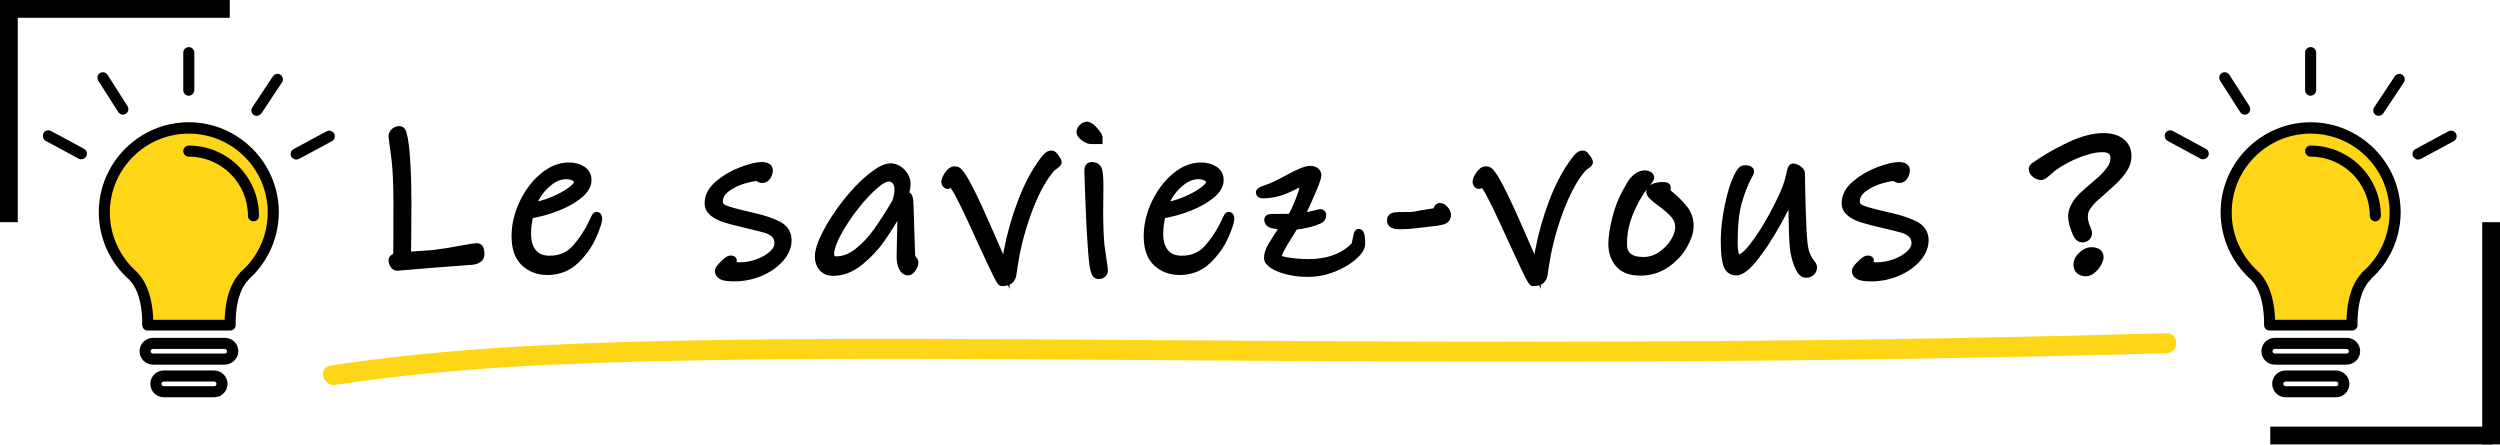
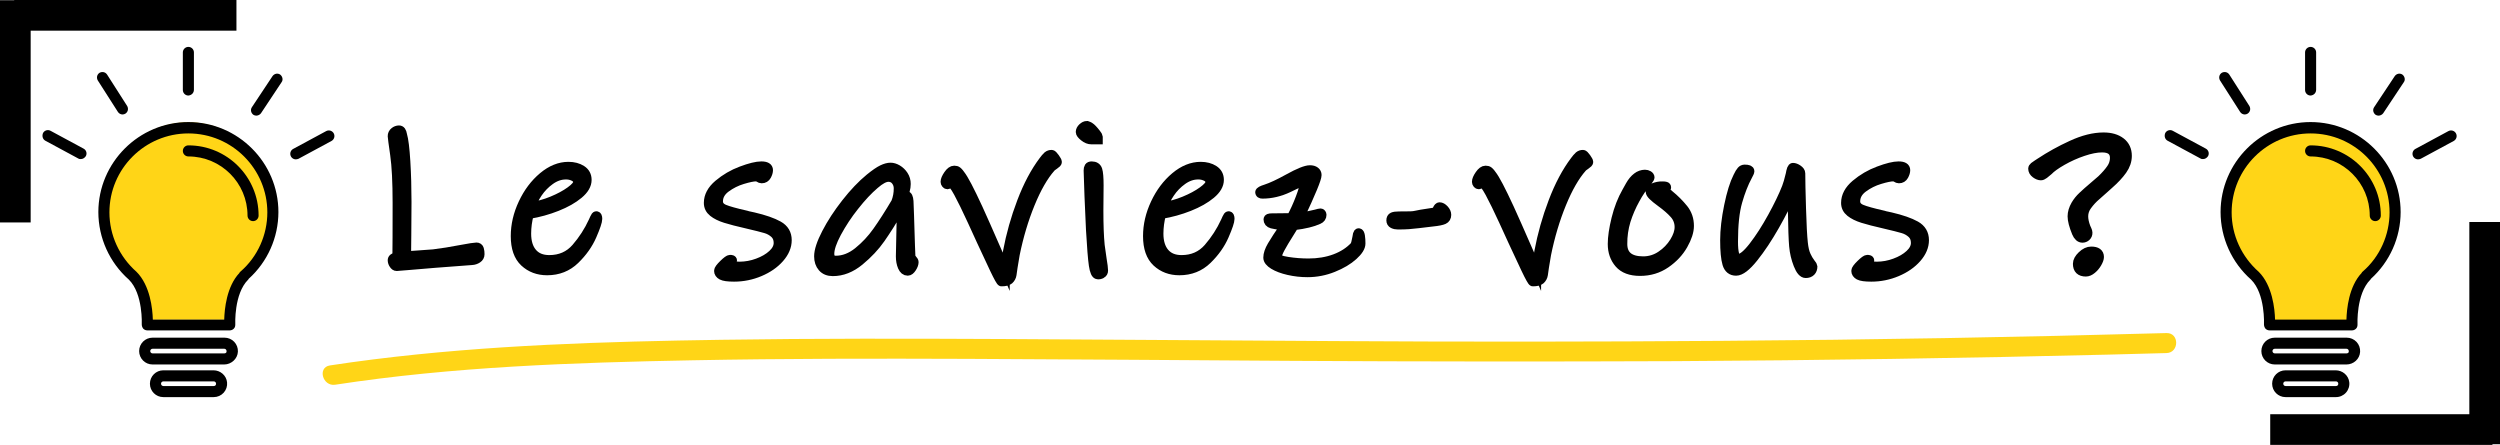
- <svg xmlns="http://www.w3.org/2000/svg" viewBox="0 0 5626 1000">
+ <svg xmlns="http://www.w3.org/2000/svg" viewBox="0 0 5625 1001">
  <defs>
-     <style>.cls-1,.cls-4{stroke:#000;}.cls-1,.cls-3,.cls-4{stroke-miterlimit:10;}.cls-1{stroke-width:18px;}.cls-2{fill:#ffd517;}.cls-3,.cls-4{fill:none;}.cls-3{stroke:#ffd517;stroke-width:15px;}.cls-4{stroke-width:40px;}</style>
+     <style>.cls-1,.cls-4{stroke:#000;}.cls-1,.cls-3,.cls-4{stroke-miterlimit:10;}.cls-1{stroke-width:20px;}.cls-2{fill:#ffd517;}.cls-3,.cls-4{fill:none;}.cls-3{stroke:#ffd517;stroke-width:15px;}.cls-4{stroke-width:69px;}</style>
  </defs>
  <g id="Texte">
-     <path class="cls-1" d="M1075.68,582.531a25.288,25.288,0,0,1-13.173,4.311l-82.388,6.228-57.001,4.79-29.698,2.395q-3.839,0-6.945-4.79a16.783,16.783,0,0,1-3.113-9.101,5.993,5.993,0,0,1,2.155-5.03,13.554,13.554,0,0,1,4.79-2.395,22.769,22.769,0,0,0,3.593-1.197q.472-25.866.479-120.708,0-69.93-5.508-108.494-5.512-38.552-5.509-41.434a12.529,12.529,0,0,1,5.029-10.537,16.851,16.851,0,0,1,10.299-3.832,6.18,6.18,0,0,1,5.269,2.634q1.909,2.638,2.874,8.383,4.783,16.291,7.425,59.875,2.626,43.592,2.635,91.01,0,40.236-.479,74.725-.482,34.487-.479,46.463,6.22-.472,23.95-1.677,17.714-1.189,36.403-2.635,27.775-3.346,62.749-10.059,28.257-5.266,34.009-5.27,5.266,0,6.706,4.79a40.357,40.357,0,0,1,1.438,11.496A11.744,11.744,0,0,1,1075.68,582.531Z" transform="translate(0 0)" />
-     <path class="cls-1" d="M1346.075,492.958q0,8.622-12.693,37.841-12.697,29.224-38.32,54.127-25.629,24.913-62.988,24.908-30.659,0-51.253-19.16-20.6-19.153-20.597-58.917,0-37.362,17.244-74.005,17.244-36.645,45.025-59.875,27.775-23.228,57.48-23.232,17.716,0,29.938,7.904,12.214,7.903,12.214,22.752,0,16.772-18.92,32.572-18.929,15.807-49.098,27.782a300.038,300.038,0,0,1-62.27,17.244,170.419,170.419,0,0,0-5.748,43.109q0,27.787,13.172,43.11,13.169,15.335,37.602,15.328,36.879,0,59.875-26.346a249.205,249.205,0,0,0,38.32-59.396q.954-1.909,3.353-7.425,2.392-5.5,4.312-5.508Q1346.068,485.773,1346.075,492.958Zm-53.408-94.363a37.931,37.931,0,0,0-18.441-4.311q-18.209,0-34.967,11.975a111.372,111.372,0,0,0-28.021,28.74q-11.26,16.772-14.609,29.698,22.025-2.392,46.463-12.454,24.428-10.059,40.954-22.034,16.525-11.968,16.525-19.639Q1300.57,402.914,1292.667,398.595Z" transform="translate(0 0)" />
-     <path class="cls-1" d="M1755.369,581.333q-17.008,19.4-44.786,31.136a147.532,147.532,0,0,1-57.959,11.735q-20.602,0-27.782-3.832-7.185-3.839-7.185-10.538,0-4.311,11.017-15.089,11.013-10.777,14.849-10.777,5.748,0,5.748,2.396,0,1.919-2.395,3.832c-1.602,1.279-2.396,2.395-2.396,3.353q0,1.92,5.988,3.832a48.279,48.279,0,0,0,14.609,1.916,117.395,117.395,0,0,0,40.476-7.425q20.353-7.421,33.29-19.399,12.933-11.968,12.934-25.387,0-12.933-8.144-20.597a49.63,49.63,0,0,0-20.357-11.257q-12.214-3.592-40.954-10.299-31.614-7.185-49.098-12.693-17.492-5.5-28.021-13.891-10.542-8.376-10.538-21.315,0-22.992,22.513-42.152a173.637,173.637,0,0,1,51.732-30.177q29.21-11.014,45.025-11.018,16.279,0,16.286,9.58,0,5.748-3.832,12.694-3.839,6.949-11.496,6.945a11.679,11.679,0,0,1-6.227-2.156,12.344,12.344,0,0,0-6.706-2.155q-9.587,0-30.177,6.228a120.733,120.733,0,0,0-37.362,18.681q-16.772,12.461-16.765,30.177,0,11.496,13.172,17.005,13.169,5.512,49.098,13.651a56.679,56.679,0,0,0,8.622,2.155,70.941,70.941,0,0,1,7.664,1.677q36.879,8.622,56.522,19.639,19.635,11.024,19.639,33.052Q1772.374,561.942,1755.369,581.333Z" transform="translate(0 0)" />
-     <path class="cls-1" d="M2054.501,584.207c2.229,2.396,3.353,4.394,3.353,5.988q0,5.748-4.79,13.172-4.793,7.421-9.58,7.425-8.15,0-12.454-10.059-4.311-10.059-4.311-23.472,0-11.496,1.437-68.976l.479-18.202q0-11.013-5.748-15.807-21.555,36.407-40.236,63.228-18.681,26.832-47.421,50.534-28.74,23.711-60.354,23.711-15.335,0-23.711-9.58-8.386-9.576-8.383-24.908,0-19.153,17.244-52.45,17.244-33.287,44.068-67.539,26.82-34.241,53.647-56.282,17.716-14.37,28.262-19.399,10.531-5.03,18.681-5.03,7.657,0,15.807,4.79a42.753,42.753,0,0,1,13.892,13.412,34.598,34.598,0,0,1,5.748,19.64,53.615,53.615,0,0,1-8.144,28.261l8.144-2.396q5.265,0,6.227,12.934.472,7.667,1.197,31.135.719,23.474,1.198,38.799.472,15.807.958,30.656.472,14.852.958,23.471Q2051.141,580.619,2054.501,584.207ZM1931.398,566.724a225.806,225.806,0,0,0,42.871-45.744q18.916-26.584,41.912-65.384a83.044,83.044,0,0,0,5.748-31.135,27.029,27.029,0,0,0-5.987-17.483q-5.996-7.421-16.047-7.425-11.978,0-30.656,16.286-21.555,18.209-45.505,48.618a406.376,406.376,0,0,0-39.757,60.115q-15.807,29.706-15.807,46.941,0,14.37,13.412,14.37Q1907.447,585.884,1931.398,566.724Z" transform="translate(0 0)" />
-     <path class="cls-1" d="M2373.75,371.771q-6.466,4.311-7.903,6.228-24.911,28.269-46.463,80.951-21.555,52.698-34.009,114.002-1.437,7.185-4.79,28.74l-2.396,16.765a20.046,20.046,0,0,1-6.467,11.975q-5.029,4.311-17.483,4.312-2.402,0-16.285-28.979-13.9-28.976-29.22-62.51l-20.597-45.026q-18.681-40.707-31.135-63.707-12.461-22.991-18.202-22.991-1.92,0-3.113,2.395c-.801,1.602-1.677,2.396-2.635,2.396a4.997,4.997,0,0,1-4.071-2.156,7.255,7.255,0,0,1-1.677-4.55q0-6.22,6.945-16.286,6.938-10.059,13.651-10.06,4.783,0,7.186,1.916a27.944,27.944,0,0,1,4.311,4.312c1.272,1.602,2.23,2.874,2.874,3.832q11.496,14.37,39.757,75.682,10.059,21.555,49.816,112.565l11.017,25.387q0-12.45,4.79-40.236a652.548,652.548,0,0,1,31.614-112.086q21.072-55.56,49.337-92.926a73.728,73.728,0,0,1,9.341-10.777,13.76,13.76,0,0,1,9.34-3.113q2.392,0,7.664,7.424,5.266,7.433,5.27,9.82Q2380.216,367.468,2373.75,371.771Z" transform="translate(0 0)" />
-     <path class="cls-1" d="M2472.179,315.249h-15.807q-8.15,0-16.525-6.706-8.386-6.702-8.383-11.017,0-5.266,5.029-10.06,5.03-4.783,10.299-4.79a27.768,27.768,0,0,1,11.975,7.664,106.593,106.593,0,0,1,8.622,10.06q4.783,6.23,4.79,7.664Zm7.903,301.53a14.376,14.376,0,0,1-9.34,2.155q-6.715-.482-9.82-21.555-3.12-21.072-6.466-79.993-1.92-38.799-3.354-75.921-1.437-37.116-1.916-57.241,0-5.265,1.677-7.903c1.115-1.751,3.271-2.635,6.467-2.635q11.013,0,13.891,9.102,2.874,9.104,2.874,34.967l-.479,56.522q0,48.385,2.873,77.598,0,1.437,4.312,30.656,3.346,20.118,3.353,26.823A8.376,8.376,0,0,1,2480.083,616.779Z" transform="translate(0 0)" />
-     <path class="cls-1" d="M2768.674,492.958q0,8.622-12.693,37.841-12.697,29.224-38.32,54.127-25.629,24.913-62.988,24.908-30.659,0-51.253-19.16-20.6-19.153-20.597-58.917,0-37.362,17.244-74.005,17.244-36.645,45.025-59.875,27.775-23.228,57.48-23.232,17.716,0,29.938,7.904,12.214,7.903,12.214,22.752,0,16.772-18.92,32.572-18.929,15.807-49.098,27.782a300.038,300.038,0,0,1-62.27,17.244,170.419,170.419,0,0,0-5.748,43.109q0,27.787,13.172,43.11,13.169,15.335,37.602,15.328,36.879,0,59.875-26.346a249.204,249.204,0,0,0,38.32-59.396q.954-1.909,3.353-7.425,2.392-5.5,4.312-5.508Q2768.667,485.773,2768.674,492.958Zm-53.408-94.363a37.931,37.931,0,0,0-18.441-4.311q-18.209,0-34.967,11.975a111.372,111.372,0,0,0-28.021,28.74q-11.26,16.772-14.609,29.698,22.025-2.392,46.463-12.454,24.428-10.059,40.954-22.034,16.525-11.968,16.525-19.639Q2723.169,402.914,2715.266,398.595Z" transform="translate(0 0)" />
-     <path class="cls-1" d="M3046.01,576.064q-17.244,15.571-45.266,26.824a153.622,153.622,0,0,1-57.719,11.256,191.009,191.009,0,0,1-42.871-4.79q-20.836-4.781-33.77-12.693-12.932-7.903-12.934-16.525,0-11.496,9.102-27.063,9.094-15.56,29.219-44.786-12.46,0-29.219-3.832-8.622-2.392-8.621-10.538,0-3.346,8.621-3.354l43.59-.479a380.337,380.337,0,0,0,19.877-43.828q8.859-23.228,8.863-31.375c0-2.552-1.123-3.832-3.354-3.832q-5.276,0-16.287,5.27-11.024,5.276-14.848,7.185-29.224,13.898-58.918,13.891-6.231,0-6.227-4.311,0-3.346,13.891-7.664,19.154-6.22,50.295-23.471,35.443-19.636,48.857-19.64,7.658,0,11.977,3.354a10.454,10.454,0,0,1,4.311,8.622q0,11.978-38.799,94.362,11.013-.47,35.924-6.705,8.142-2.392,10.539-2.396a2.821,2.821,0,0,1,2.395,1.438,5.167,5.167,0,0,1,.959,2.874q0,7.667-7.664,11.017-19.646,9.104-55.086,13.412l-10.059,16.286q-13.415,21.083-20.598,34.487-7.184,13.417-7.184,19.64,0,6.23,23.471,9.819a306.75,306.75,0,0,0,46.463,3.593q33.05,0,59.875-10.06,26.818-10.059,44.068-28.74,2.391-4.311,4.789-17.723a52.391,52.391,0,0,1,1.438-7.903q.952-3.593,2.873-3.593,2.874,0,4.072,6.945a106.402,106.402,0,0,1,1.197,17.483Q3063.254,560.501,3046.01,576.064Z" transform="translate(0 0)" />
-     <path class="cls-1" d="M3249.58,495.113q-6.712,3.122-25.387,5.029l-32.092,3.832q-11.496,1.437-21.555,2.156-10.061.718-24.43.718a24.235,24.235,0,0,1-11.018-2.395q-4.793-2.392-4.789-8.144,0-6.218,4.311-8.143,4.31-1.909,14.369-1.916,18.199,0,25.627-.239a62.816,62.816,0,0,0,13.172-1.677q1.91-.472,11.018-2.155,9.094-1.673,29.219-4.551,3.829-.472,6.467-6.227,2.628-5.748,5.508-5.748,5.268,0,10.779,5.987,5.499,5.994,5.508,12.215Q3256.287,492.008,3249.58,495.113Z" transform="translate(0 0)" />
-     <path class="cls-1" d="M3569.312,371.771q-6.466,4.311-7.904,6.228-24.911,28.269-46.463,80.951-21.554,52.698-34.008,114.002-1.438,7.185-4.791,28.74l-2.395,16.765a20.051,20.051,0,0,1-6.467,11.975q-5.03,4.311-17.484,4.312-2.402,0-16.285-28.979-13.898-28.976-29.219-62.51l-20.598-45.026q-18.68-40.707-31.135-63.707-12.46-22.991-18.201-22.991-1.922,0-3.113,2.395c-.801,1.602-1.678,2.396-2.635,2.396a4.999,4.999,0,0,1-4.072-2.156,7.254,7.254,0,0,1-1.676-4.55q0-6.22,6.945-16.286,6.938-10.059,13.65-10.06,4.784,0,7.186,1.916a27.944,27.944,0,0,1,4.311,4.312c1.273,1.602,2.23,2.874,2.875,3.832q11.496,14.37,39.756,75.682,10.061,21.555,49.816,112.565L3458.424,606.96q0-12.45,4.789-40.236a652.552,652.552,0,0,1,31.615-112.086q21.07-55.56,49.336-92.926a73.662,73.662,0,0,1,9.342-10.777,13.76,13.76,0,0,1,9.34-3.113q2.391,0,7.664,7.424,5.265,7.433,5.27,9.82Q3575.779,367.468,3569.312,371.771Z" transform="translate(0 0)" />
-     <path class="cls-1" d="M3788.449,551.875q-13.898,24.429-39.279,41.912-25.395,17.492-57.959,17.483-32.095,0-47.42-17.723-15.337-17.716-15.328-44.068,0-22.991,8.383-57.001,8.373-34.005,23.711-60.833.952-1.907,7.902-14.13,6.938-12.215,15.568-18.682a29.85,29.85,0,0,1,18.201-6.466,15.082,15.082,0,0,1,7.904,2.155q3.592,2.156,3.592,5.509c0,.644-.883,2.155-2.635,4.55q-2.637,3.593-4.07,5.509a225.594,225.594,0,0,0-26.346,38.799,261.547,261.547,0,0,0-20.836,48.379,175.443,175.443,0,0,0-7.426,52.211q0,37.846,45.984,37.842a70.022,70.022,0,0,0,39.996-12.454,99.029,99.029,0,0,0,29.459-30.417q11.013-17.962,11.018-32.812a42.722,42.722,0,0,0-11.018-29.219q-11.024-12.45-30.178-26.345-12.46-9.094-18.201-14.85-5.748-5.748-5.748-9.58,0-5.747,8.143-9.34a47.125,47.125,0,0,1,19.16-3.593q6.22,0,8.143.719a2.643,2.643,0,0,1,1.916,2.635c0,.644-.561,1.676-1.676,3.113a6.397,6.397,0,0,0-1.676,3.592q0,1.437,9.58,9.58a217.828,217.828,0,0,1,32.092,32.094q12.935,16.289,12.934,38.319Q3802.34,527.446,3788.449,551.875Z" transform="translate(0 0)" />
-     <path class="cls-1" d="M4075.846,611.75q-4.31,4.311-11.975,4.311-9.589,0-17.484-20.117a149.466,149.466,0,0,1-9.818-41.674q-1.922-20.588-2.875-83.346-.483-10.059-.479-20.357,0-10.295-.479-17.483-13.898,33.051-37.842,75.203-23.956,42.155-48.139,72.329-24.193,30.177-39.518,30.177-15.809,0-20.838-16.765-5.027-16.762-5.029-53.169,0-34.006,8.861-77.119,8.859-43.11,20.359-65.623,4.781-10.059,8.143-13.651a10.222,10.222,0,0,1,7.664-3.593q11.968,0,11.975,4.79,0,2.402-4.791,11.017-12.932,23.958-22.512,57.48-9.589,33.533-9.58,90.052,0,37.844,10.537,37.841,12.451,0,33.77-27.542,21.308-27.539,42.393-65.863,21.07-38.316,32.092-66.58,3.829-9.577,8.623-29.698a65.37,65.37,0,0,1,2.873-11.735q1.438-3.593,3.354-3.593,5.265,0,11.496,4.311,6.22,4.311,6.227,9.102,0,22.992,1.678,78.795,1.673,55.808,4.07,77.359,1.91,18.68,6.945,29.219a86.298,86.298,0,0,0,9.82,16.525q4.781,5.994,4.789,7.425Q4080.156,607.442,4075.846,611.75Z" transform="translate(0 0)" />
-     <path class="cls-1" d="M4314.145,581.333q-17.007,19.4-44.785,31.136a147.539,147.539,0,0,1-57.959,11.735q-20.602,0-27.783-3.832-7.184-3.839-7.184-10.538,0-4.311,11.016-15.089,11.013-10.777,14.85-10.777,5.748,0,5.748,2.396,0,1.919-2.395,3.832c-1.602,1.279-2.396,2.395-2.396,3.353q0,1.92,5.988,3.832a48.284,48.284,0,0,0,14.609,1.916,117.405,117.405,0,0,0,40.477-7.425q20.353-7.421,33.289-19.399,12.935-11.968,12.934-25.387,0-12.933-8.143-20.597a49.63,49.63,0,0,0-20.357-11.257q-12.214-3.592-40.955-10.299Q4209.483,497.748,4192,492.239q-17.49-5.5-28.021-13.891-10.541-8.376-10.537-21.315,0-22.992,22.512-42.152a173.637,173.637,0,0,1,51.732-30.177q29.212-11.014,45.025-11.018,16.28,0,16.287,9.58,0,5.748-3.832,12.694-3.841,6.949-11.496,6.945a11.679,11.679,0,0,1-6.227-2.156,12.347,12.347,0,0,0-6.707-2.155q-9.586,0-30.176,6.228a120.738,120.738,0,0,0-37.363,18.681q-16.772,12.461-16.764,30.177,0,11.496,13.172,17.005,13.169,5.512,49.098,13.651a56.667,56.667,0,0,0,8.621,2.155,70.889,70.889,0,0,1,7.664,1.677q36.879,8.622,56.523,19.639,19.635,11.024,19.639,33.052Q4331.15,561.942,4314.145,581.333Z" transform="translate(0 0)" />
-     <path class="cls-1" d="M4776.609,383.507q-11.024,15.571-30.178,32.332L4732.541,428.293q-1.919,1.92-14.609,12.933a121.902,121.902,0,0,0-20.357,22.034,39.438,39.438,0,0,0-8.143,23.95q0,11.024,5.27,24.908.952,1.919,2.635,5.748a16.603,16.603,0,0,1,1.676,6.227,11.474,11.474,0,0,1-3.832,9.102,12.765,12.765,0,0,1-8.623,3.353q-8.619,0-13.891-12.454-9.586-23.464-9.58-36.883,0-12.45,7.664-25.866a87.26,87.26,0,0,1,15.807-19.639q10.061-9.577,25.389-22.513l17.244-14.85q13.887-13.405,21.555-24.668a41.483,41.483,0,0,0,7.664-23.711q0-22.509-27.783-22.513-18.208,0-42.869,8.382a265.732,265.732,0,0,0-46.463,20.837q-21.803,12.461-31.375,22.513-4.793,4.311-9.342,7.664-4.556,3.357-7.424,3.354-5.748,0-12.215-4.79-6.466-4.783-6.467-11.496,0-2.392,2.875-4.79a51.732,51.732,0,0,1,6.467-4.551q3.592-2.155,6.945-4.55a528.049,528.049,0,0,1,70.893-39.278q39.27-18.198,72.328-18.202,24.428,0,39.039,11.257,14.604,11.26,14.609,31.374Q4787.627,367.946,4776.609,383.507Zm-56.521,208.844a52.262,52.262,0,0,1-11.975,14.37q-7.187,5.984-13.893,5.987-19.163,0-19.158-18.681,0-9.094,10.297-18.921,10.295-9.812,20.838-9.819,18.68,0,18.68,13.412Q4724.877,583.976,4720.088,592.351Z" transform="translate(0 0)" />
+     <path class="cls-1" d="M1075.68,582.531a25.288,25.288,0,0,1-13.173,4.311l-82.388,6.228-57.001,4.79-29.698,2.395q-3.839,0-6.945-4.79a16.783,16.783,0,0,1-3.113-9.101,5.993,5.993,0,0,1,2.155-5.03,13.554,13.554,0,0,1,4.79-2.395,22.769,22.769,0,0,0,3.593-1.197q.472-25.866.479-120.708,0-69.93-5.508-108.494-5.512-38.552-5.509-41.434a12.529,12.529,0,0,1,5.029-10.537,16.851,16.851,0,0,1,10.299-3.832,6.18,6.18,0,0,1,5.269,2.634q1.909,2.638,2.874,8.383,4.783,16.291,7.425,59.875,2.626,43.592,2.635,91.01,0,40.236-.479,74.725-.482,34.487-.479,46.463,6.22-.472,23.95-1.677,17.714-1.189,36.403-2.635,27.775-3.346,62.749-10.059,28.257-5.266,34.009-5.27,5.266,0,6.706,4.79a40.357,40.357,0,0,1,1.438,11.496A11.744,11.744,0,0,1,1075.68,582.531Z" transform="translate(-1 -0.5)" />
+     <path class="cls-1" d="M1346.075,492.958q0,8.622-12.693,37.841-12.697,29.224-38.32,54.127-25.629,24.913-62.988,24.908-30.659,0-51.253-19.16-20.6-19.153-20.597-58.917,0-37.362,17.244-74.005,17.244-36.645,45.025-59.875,27.775-23.228,57.48-23.232,17.716,0,29.938,7.904,12.214,7.903,12.214,22.752,0,16.772-18.92,32.572-18.929,15.807-49.098,27.782a300.038,300.038,0,0,1-62.27,17.244,170.419,170.419,0,0,0-5.748,43.109q0,27.787,13.172,43.11,13.169,15.335,37.602,15.328,36.879,0,59.875-26.346a249.205,249.205,0,0,0,38.32-59.396q.954-1.909,3.353-7.425,2.392-5.5,4.312-5.508Q1346.068,485.773,1346.075,492.958Zm-53.408-94.363a37.931,37.931,0,0,0-18.441-4.311q-18.209,0-34.967,11.975a111.372,111.372,0,0,0-28.021,28.74q-11.26,16.772-14.609,29.698,22.025-2.392,46.463-12.454,24.428-10.059,40.954-22.034,16.525-11.968,16.525-19.639Q1300.57,402.914,1292.667,398.595Z" transform="translate(-1 -0.5)" />
+     <path class="cls-1" d="M1755.369,581.333q-17.008,19.4-44.786,31.136a147.532,147.532,0,0,1-57.959,11.735q-20.602,0-27.782-3.832-7.185-3.839-7.185-10.538,0-4.311,11.017-15.089,11.013-10.777,14.849-10.777,5.748,0,5.748,2.396,0,1.919-2.395,3.832c-1.602,1.279-2.396,2.395-2.396,3.353q0,1.92,5.988,3.832a48.279,48.279,0,0,0,14.609,1.916,117.395,117.395,0,0,0,40.476-7.425q20.353-7.421,33.29-19.399,12.933-11.968,12.934-25.387,0-12.933-8.144-20.597a49.63,49.63,0,0,0-20.357-11.257q-12.214-3.592-40.954-10.299-31.614-7.185-49.098-12.693-17.492-5.5-28.021-13.891-10.542-8.376-10.538-21.315,0-22.992,22.513-42.152a173.637,173.637,0,0,1,51.732-30.177q29.21-11.014,45.025-11.018,16.279,0,16.286,9.58,0,5.748-3.832,12.694-3.839,6.949-11.496,6.945a11.679,11.679,0,0,1-6.227-2.156,12.344,12.344,0,0,0-6.706-2.155q-9.587,0-30.177,6.228a120.733,120.733,0,0,0-37.362,18.681q-16.772,12.461-16.765,30.177,0,11.496,13.172,17.005,13.169,5.512,49.098,13.651a56.679,56.679,0,0,0,8.622,2.155,70.941,70.941,0,0,1,7.664,1.677q36.879,8.622,56.522,19.639,19.635,11.024,19.639,33.052Q1772.374,561.942,1755.369,581.333Z" transform="translate(-1 -0.5)" />
+     <path class="cls-1" d="M2054.501,584.207c2.229,2.396,3.353,4.394,3.353,5.988q0,5.748-4.79,13.172-4.793,7.421-9.58,7.425-8.15,0-12.454-10.059-4.311-10.059-4.311-23.472,0-11.496,1.437-68.976l.479-18.202q0-11.013-5.748-15.807-21.555,36.407-40.236,63.228-18.681,26.832-47.421,50.534-28.74,23.711-60.354,23.711-15.335,0-23.711-9.58-8.386-9.576-8.383-24.908,0-19.153,17.244-52.45,17.244-33.287,44.068-67.539,26.82-34.241,53.647-56.282,17.716-14.37,28.262-19.399,10.531-5.03,18.681-5.03,7.657,0,15.807,4.79a42.753,42.753,0,0,1,13.892,13.412,34.598,34.598,0,0,1,5.748,19.64,53.615,53.615,0,0,1-8.144,28.261l8.144-2.396q5.265,0,6.227,12.934.472,7.667,1.197,31.135.719,23.474,1.198,38.799.472,15.807.958,30.656.472,14.852.958,23.471Q2051.141,580.619,2054.501,584.207ZM1931.398,566.724a225.806,225.806,0,0,0,42.871-45.744q18.916-26.584,41.912-65.384a83.044,83.044,0,0,0,5.748-31.135,27.029,27.029,0,0,0-5.987-17.483q-5.996-7.421-16.047-7.425-11.978,0-30.656,16.286-21.555,18.209-45.505,48.618a406.376,406.376,0,0,0-39.757,60.115q-15.807,29.706-15.807,46.941,0,14.37,13.412,14.37Q1907.447,585.884,1931.398,566.724Z" transform="translate(-1 -0.5)" />
+     <path class="cls-1" d="M2373.75,371.771q-6.466,4.311-7.903,6.228-24.911,28.269-46.463,80.951-21.555,52.698-34.009,114.002-1.437,7.185-4.79,28.74l-2.396,16.765a20.046,20.046,0,0,1-6.467,11.975q-5.029,4.311-17.483,4.312-2.402,0-16.285-28.979-13.9-28.976-29.22-62.51l-20.597-45.026q-18.681-40.707-31.135-63.707-12.461-22.991-18.202-22.991-1.92,0-3.113,2.395c-.801,1.602-1.677,2.396-2.635,2.396a4.997,4.997,0,0,1-4.071-2.156,7.255,7.255,0,0,1-1.677-4.55q0-6.22,6.945-16.286,6.938-10.059,13.651-10.06,4.783,0,7.186,1.916a27.944,27.944,0,0,1,4.311,4.312c1.272,1.602,2.23,2.874,2.874,3.832q11.496,14.37,39.757,75.682,10.059,21.555,49.816,112.565l11.017,25.387q0-12.45,4.79-40.236a652.548,652.548,0,0,1,31.614-112.086q21.072-55.56,49.337-92.926a73.728,73.728,0,0,1,9.341-10.777,13.76,13.76,0,0,1,9.34-3.113q2.392,0,7.664,7.424,5.266,7.433,5.27,9.82Q2380.216,367.468,2373.75,371.771Z" transform="translate(-1 -0.5)" />
+     <path class="cls-1" d="M2472.179,315.249h-15.807q-8.15,0-16.525-6.706-8.386-6.702-8.383-11.017,0-5.266,5.029-10.06,5.03-4.783,10.299-4.79a27.768,27.768,0,0,1,11.975,7.664,106.593,106.593,0,0,1,8.622,10.06q4.783,6.23,4.79,7.664Zm7.903,301.53a14.376,14.376,0,0,1-9.34,2.155q-6.715-.482-9.82-21.555-3.12-21.072-6.466-79.993-1.92-38.799-3.354-75.921-1.437-37.116-1.916-57.241,0-5.265,1.677-7.903c1.115-1.751,3.271-2.635,6.467-2.635q11.013,0,13.891,9.102,2.874,9.104,2.874,34.967l-.479,56.522q0,48.385,2.873,77.598,0,1.437,4.312,30.656,3.346,20.118,3.353,26.823A8.376,8.376,0,0,1,2480.083,616.779Z" transform="translate(-1 -0.5)" />
+     <path class="cls-1" d="M2768.674,492.958q0,8.622-12.693,37.841-12.697,29.224-38.32,54.127-25.629,24.913-62.988,24.908-30.659,0-51.253-19.16-20.6-19.153-20.597-58.917,0-37.362,17.244-74.005,17.244-36.645,45.025-59.875,27.775-23.228,57.48-23.232,17.716,0,29.938,7.904,12.214,7.903,12.214,22.752,0,16.772-18.92,32.572-18.929,15.807-49.098,27.782a300.038,300.038,0,0,1-62.27,17.244,170.419,170.419,0,0,0-5.748,43.109q0,27.787,13.172,43.11,13.169,15.335,37.602,15.328,36.879,0,59.875-26.346a249.204,249.204,0,0,0,38.32-59.396q.954-1.909,3.353-7.425,2.392-5.5,4.312-5.508Q2768.667,485.773,2768.674,492.958Zm-53.408-94.363a37.931,37.931,0,0,0-18.441-4.311q-18.209,0-34.967,11.975a111.372,111.372,0,0,0-28.021,28.74q-11.26,16.772-14.609,29.698,22.025-2.392,46.463-12.454,24.428-10.059,40.954-22.034,16.525-11.968,16.525-19.639Q2723.169,402.914,2715.266,398.595Z" transform="translate(-1 -0.5)" />
+     <path class="cls-1" d="M3046.01,576.064q-17.244,15.571-45.266,26.824a153.622,153.622,0,0,1-57.719,11.256,191.009,191.009,0,0,1-42.871-4.79q-20.836-4.781-33.77-12.693-12.932-7.903-12.934-16.525,0-11.496,9.102-27.063,9.094-15.56,29.219-44.786-12.46,0-29.219-3.832-8.622-2.392-8.621-10.538,0-3.346,8.621-3.354l43.59-.479a380.337,380.337,0,0,0,19.877-43.828q8.859-23.228,8.863-31.375c0-2.552-1.123-3.832-3.354-3.832q-5.276,0-16.287,5.27-11.024,5.276-14.848,7.185-29.224,13.898-58.918,13.891-6.231,0-6.227-4.311,0-3.346,13.891-7.664,19.154-6.22,50.295-23.471,35.443-19.636,48.857-19.64,7.658,0,11.977,3.354a10.454,10.454,0,0,1,4.311,8.622q0,11.978-38.799,94.362,11.013-.47,35.924-6.705,8.142-2.392,10.539-2.396a2.821,2.821,0,0,1,2.395,1.438,5.167,5.167,0,0,1,.959,2.874q0,7.667-7.664,11.017-19.646,9.104-55.086,13.412l-10.059,16.286q-13.415,21.083-20.598,34.487-7.184,13.417-7.184,19.64,0,6.23,23.471,9.819a306.75,306.75,0,0,0,46.463,3.593q33.05,0,59.875-10.06,26.818-10.059,44.068-28.74,2.391-4.311,4.789-17.723a52.391,52.391,0,0,1,1.438-7.903q.952-3.593,2.873-3.593,2.874,0,4.072,6.945a106.402,106.402,0,0,1,1.197,17.483Q3063.254,560.501,3046.01,576.064Z" transform="translate(-1 -0.5)" />
+     <path class="cls-1" d="M3249.58,495.113q-6.712,3.122-25.387,5.029l-32.092,3.832q-11.496,1.437-21.555,2.156-10.061.718-24.43.718a24.235,24.235,0,0,1-11.018-2.395q-4.793-2.392-4.789-8.144,0-6.218,4.311-8.143,4.31-1.909,14.369-1.916,18.199,0,25.627-.239a62.816,62.816,0,0,0,13.172-1.677q1.91-.472,11.018-2.155,9.094-1.673,29.219-4.551,3.829-.472,6.467-6.227,2.628-5.748,5.508-5.748,5.268,0,10.779,5.987,5.499,5.994,5.508,12.215Q3256.287,492.008,3249.58,495.113Z" transform="translate(-1 -0.5)" />
+     <path class="cls-1" d="M3569.312,371.771q-6.466,4.311-7.904,6.228-24.911,28.269-46.463,80.951-21.554,52.698-34.008,114.002-1.438,7.185-4.791,28.74l-2.395,16.765a20.051,20.051,0,0,1-6.467,11.975q-5.03,4.311-17.484,4.312-2.402,0-16.285-28.979-13.898-28.976-29.219-62.51l-20.598-45.026q-18.68-40.707-31.135-63.707-12.46-22.991-18.201-22.991-1.922,0-3.113,2.395c-.801,1.602-1.678,2.396-2.635,2.396a4.999,4.999,0,0,1-4.072-2.156,7.254,7.254,0,0,1-1.676-4.55q0-6.22,6.945-16.286,6.938-10.059,13.65-10.06,4.784,0,7.186,1.916a27.944,27.944,0,0,1,4.311,4.312c1.273,1.602,2.23,2.874,2.875,3.832q11.496,14.37,39.756,75.682,10.061,21.555,49.816,112.565L3458.424,606.96q0-12.45,4.789-40.236a652.552,652.552,0,0,1,31.615-112.086q21.07-55.56,49.336-92.926a73.662,73.662,0,0,1,9.342-10.777,13.76,13.76,0,0,1,9.34-3.113q2.391,0,7.664,7.424,5.265,7.433,5.27,9.82Q3575.779,367.468,3569.312,371.771Z" transform="translate(-1 -0.5)" />
+     <path class="cls-1" d="M3788.449,551.875q-13.898,24.429-39.279,41.912-25.395,17.492-57.959,17.483-32.095,0-47.42-17.723-15.337-17.716-15.328-44.068,0-22.991,8.383-57.001,8.373-34.005,23.711-60.833.952-1.907,7.902-14.13,6.938-12.215,15.568-18.682a29.85,29.85,0,0,1,18.201-6.466,15.082,15.082,0,0,1,7.904,2.155q3.592,2.156,3.592,5.509c0,.644-.883,2.155-2.635,4.55q-2.637,3.593-4.07,5.509a225.594,225.594,0,0,0-26.346,38.799,261.547,261.547,0,0,0-20.836,48.379,175.443,175.443,0,0,0-7.426,52.211q0,37.846,45.984,37.842a70.022,70.022,0,0,0,39.996-12.454,99.029,99.029,0,0,0,29.459-30.417q11.013-17.962,11.018-32.812a42.722,42.722,0,0,0-11.018-29.219q-11.024-12.45-30.178-26.345-12.46-9.094-18.201-14.85-5.748-5.748-5.748-9.58,0-5.747,8.143-9.34a47.125,47.125,0,0,1,19.16-3.593q6.22,0,8.143.719a2.643,2.643,0,0,1,1.916,2.635c0,.644-.561,1.676-1.676,3.113a6.397,6.397,0,0,0-1.676,3.592q0,1.437,9.58,9.58a217.828,217.828,0,0,1,32.092,32.094q12.935,16.289,12.934,38.319Q3802.34,527.446,3788.449,551.875Z" transform="translate(-1 -0.5)" />
+     <path class="cls-1" d="M4075.846,611.75q-4.31,4.311-11.975,4.311-9.589,0-17.484-20.117a149.466,149.466,0,0,1-9.818-41.674q-1.922-20.588-2.875-83.346-.483-10.059-.479-20.357,0-10.295-.479-17.483-13.898,33.051-37.842,75.203-23.956,42.155-48.139,72.329-24.193,30.177-39.518,30.177-15.809,0-20.838-16.765-5.027-16.762-5.029-53.169,0-34.006,8.861-77.119,8.859-43.11,20.359-65.623,4.781-10.059,8.143-13.651a10.222,10.222,0,0,1,7.664-3.593q11.968,0,11.975,4.79,0,2.402-4.791,11.017-12.932,23.958-22.512,57.48-9.589,33.533-9.58,90.052,0,37.844,10.537,37.841,12.451,0,33.77-27.542,21.308-27.539,42.393-65.863,21.07-38.316,32.092-66.58,3.829-9.577,8.623-29.698a65.37,65.37,0,0,1,2.873-11.735q1.438-3.593,3.354-3.593,5.265,0,11.496,4.311,6.22,4.311,6.227,9.102,0,22.992,1.678,78.795,1.673,55.808,4.07,77.359,1.91,18.68,6.945,29.219a86.298,86.298,0,0,0,9.82,16.525q4.781,5.994,4.789,7.425Q4080.156,607.442,4075.846,611.75Z" transform="translate(-1 -0.5)" />
+     <path class="cls-1" d="M4314.145,581.333q-17.007,19.4-44.785,31.136a147.539,147.539,0,0,1-57.959,11.735q-20.602,0-27.783-3.832-7.184-3.839-7.184-10.538,0-4.311,11.016-15.089,11.013-10.777,14.85-10.777,5.748,0,5.748,2.396,0,1.919-2.395,3.832c-1.602,1.279-2.396,2.395-2.396,3.353q0,1.92,5.988,3.832a48.284,48.284,0,0,0,14.609,1.916,117.405,117.405,0,0,0,40.477-7.425q20.353-7.421,33.289-19.399,12.935-11.968,12.934-25.387,0-12.933-8.143-20.597a49.63,49.63,0,0,0-20.357-11.257q-12.214-3.592-40.955-10.299Q4209.483,497.748,4192,492.239q-17.49-5.5-28.021-13.891-10.541-8.376-10.537-21.315,0-22.992,22.512-42.152a173.637,173.637,0,0,1,51.732-30.177q29.212-11.014,45.025-11.018,16.28,0,16.287,9.58,0,5.748-3.832,12.694-3.841,6.949-11.496,6.945a11.679,11.679,0,0,1-6.227-2.156,12.347,12.347,0,0,0-6.707-2.155q-9.586,0-30.176,6.228a120.738,120.738,0,0,0-37.363,18.681q-16.772,12.461-16.764,30.177,0,11.496,13.172,17.005,13.169,5.512,49.098,13.651a56.667,56.667,0,0,0,8.621,2.155,70.889,70.889,0,0,1,7.664,1.677q36.879,8.622,56.523,19.639,19.635,11.024,19.639,33.052Q4331.15,561.942,4314.145,581.333Z" transform="translate(-1 -0.5)" />
+     <path class="cls-1" d="M4776.609,383.507q-11.024,15.571-30.178,32.332L4732.541,428.293q-1.919,1.92-14.609,12.933a121.902,121.902,0,0,0-20.357,22.034,39.438,39.438,0,0,0-8.143,23.95q0,11.024,5.27,24.908.952,1.919,2.635,5.748a16.603,16.603,0,0,1,1.676,6.227,11.474,11.474,0,0,1-3.832,9.102,12.765,12.765,0,0,1-8.623,3.353q-8.619,0-13.891-12.454-9.586-23.464-9.58-36.883,0-12.45,7.664-25.866a87.26,87.26,0,0,1,15.807-19.639q10.061-9.577,25.389-22.513l17.244-14.85q13.887-13.405,21.555-24.668a41.483,41.483,0,0,0,7.664-23.711q0-22.509-27.783-22.513-18.208,0-42.869,8.382a265.732,265.732,0,0,0-46.463,20.837q-21.803,12.461-31.375,22.513-4.793,4.311-9.342,7.664-4.556,3.357-7.424,3.354-5.748,0-12.215-4.79-6.466-4.783-6.467-11.496,0-2.392,2.875-4.79a51.732,51.732,0,0,1,6.467-4.551q3.592-2.155,6.945-4.55a528.049,528.049,0,0,1,70.893-39.278q39.27-18.198,72.328-18.202,24.428,0,39.039,11.257,14.604,11.26,14.609,31.374Q4787.627,367.946,4776.609,383.507Zm-56.521,208.844a52.262,52.262,0,0,1-11.975,14.37q-7.187,5.984-13.893,5.987-19.163,0-19.158-18.681,0-9.094,10.297-18.921,10.295-9.812,20.838-9.819,18.68,0,18.68,13.412Q4724.877,583.976,4720.088,592.351Z" transform="translate(-1 -0.5)" />
  </g>
  <g id="Soulignage">
-     <path d="M424.472,510.349a1.501,1.501,0,0,0,0-3,1.501,1.501,0,0,0,0,3Z" transform="translate(0 0)" />
-     <path class="cls-2" d="M755.239,866.125c265.502-40.763,535.548-49.801,803.746-54.976,207.116-3.997,414.297-3.996,621.442-3.206,244.027.931,488.048,3.104,732.073,4.496q428.71,2.445,857.429.662,487.519-2.744,974.926-14.711,65.418-1.651,130.83-3.488c28.898-.809,29.016-45.813,0-45q-498.898,13.973-998.008,17.489-435.869,3.299-871.751.547c-249.447-1.236-498.888-3.435-748.335-4.657-211.33-1.035-422.688-1.468-634.002,1.755-261.157,3.983-523.373,11.593-782.746,44.124q-48.872,6.129-97.566,13.573c-28.534,4.381-16.414,47.749,11.963,43.393Z" transform="translate(0 0)" />
-     <path class="cls-3" d="M4211.5,808.5" transform="translate(0 0)" />
+     <path d="M424.472,510.349a1.501,1.501,0,0,0,0-3,1.501,1.501,0,0,0,0,3Z" transform="translate(-1 -0.5)" />
+     <path class="cls-2" d="M755.239,866.125c265.502-40.763,535.548-49.801,803.746-54.976,207.116-3.997,414.297-3.996,621.442-3.206,244.027.931,488.048,3.104,732.073,4.496q428.71,2.445,857.429.662,487.519-2.744,974.926-14.711,65.418-1.651,130.83-3.488c28.898-.809,29.016-45.813,0-45q-498.898,13.973-998.008,17.489-435.869,3.299-871.751.547c-249.447-1.236-498.888-3.435-748.335-4.657-211.33-1.035-422.688-1.468-634.002,1.755-261.157,3.983-523.373,11.593-782.746,44.124q-48.872,6.129-97.566,13.573c-28.534,4.381-16.414,47.749,11.963,43.393Z" transform="translate(-1 -0.5)" />
+     <path class="cls-3" d="M4211.5,808.5" transform="translate(-1 -0.5)" />
  </g>
  <g id="Bulb">
-     <path class="cls-2" d="M550.726,609.208C514.014,645.92,518.603,720,518.603,720h-186.183s3.933-74.08-32.123-110.792c-39.99-35.401-65.557-86.536-65.557-143.571,0-105.52,86.248-191.136,192.002-190.107,102.749.999,186.676,84.438,188.209,187.18C615.819,520.921,590.732,573.202,550.726,609.208Z" transform="translate(0 0)" />
-     <path d="M560.56,627.837a202.754,202.754,0,0,0,66.869-150.126c0-111.448-91.125-202.572-202.572-202.572S222.283,366.263,222.283,477.71a203.323,203.323,0,0,0,68.835,152.093c32.123,32.123,28.845,100.303,28.845,100.958a15.664,15.664,0,0,0,3.278,9.178,12.943,12.943,0,0,0,9.178,3.933H517.947a12.943,12.943,0,0,0,9.178-3.933c2.622-2.622,3.278-5.9,3.278-9.178,0-.656-3.278-68.835,28.845-100.958C559.904,629.148,560.56,628.493,560.56,627.837Zm-18.356-16.389a6.545,6.545,0,0,0-2.622,3.278c-28.845,30.812-33.434,81.291-34.09,104.892H344.876c-.656-24.256-5.9-76.702-36.712-107.514-38.679-34.09-60.968-82.602-60.968-133.737,0-98.336,79.98-177.661,177.661-177.661,98.336,0,177.661,79.98,177.661,177.661C602.516,528.845,580.882,578.013,542.204,611.448Z" transform="translate(0 0)" />
-     <path d="M424.856,327.584a12.456,12.456,0,1,0,0,24.912A133.177,133.177,0,0,1,557.937,485.577a12.456,12.456,0,1,0,24.912,0C582.849,398.386,512.047,327.584,424.856,327.584Z" transform="translate(0 0)" />
-     <path d="M536.279,791.652A30.081,30.081,0,0,0,506.147,760.263H344.22a30.156,30.156,0,1,0,0,60.313H505.536C521.474,820.576,535.663,807.578,536.279,791.652Zm-30.788,4.011H344.22a5.245,5.245,0,0,1,0-10.489H505.491a5.171,5.171,0,0,1,5.245,5.245C511.392,793.697,508.769,795.664,505.491,795.664Z" transform="translate(0 0)" />
-     <path d="M481.277,833.687l-112.801,0a30.156,30.156,0,1,0,0,60.313H481.891a30.099,30.099,0,0,0,30.011-33.153C510.393,845.31,496.887,833.687,481.277,833.687Zm.613,35.401H368.476a5.245,5.245,0,0,1,0-10.489H481.891a5.171,5.171,0,0,1,5.245,5.245C487.135,867.121,485.169,869.088,481.891,869.088Z" transform="translate(0 0)" />
-     <path d="M437.312,202.369V118.456a12.456,12.456,0,0,0-24.912,0v84.569a12.447,12.447,0,0,0,12.456,12.456C432.067,214.825,437.312,209.581,437.312,202.369Z" transform="translate(0 0)" />
-     <path d="M631.362,168.28c-5.9-3.933-13.111-1.967-17.045,3.278L567.771,241.704c-3.933,5.9-1.967,13.111,3.278,17.045a12.649,12.649,0,0,0,6.556,1.967,13.686,13.686,0,0,0,10.489-5.245l46.546-70.146C638.573,180.08,636.606,172.213,631.362,168.28Z" transform="translate(0 0)" />
-     <path d="M276.696,258.093a12.649,12.649,0,0,0,6.556-1.967c5.9-3.933,7.211-11.145,3.933-17.045l-45.235-70.802c-3.933-5.9-11.145-7.211-17.045-3.933-5.9,3.933-7.211,11.145-3.933,17.045l45.235,70.802A12.597,12.597,0,0,0,276.696,258.093Z" transform="translate(0 0)" />
-     <path d="M102.969,317.095l74.08,39.99c1.967,1.311,3.933,1.311,5.9,1.311,4.589,0,8.522-2.622,11.145-6.556a12.329,12.329,0,0,0-5.245-17.045l-74.08-39.99a12.329,12.329,0,0,0-17.045,5.245C95.102,306.606,97.069,313.817,102.969,317.095Z" transform="translate(0 0)" />
-     <path d="M666.763,359.052a19.141,19.141,0,0,0,5.9-1.311l74.08-39.99a12.61,12.61,0,1,0-11.8-22.29l-74.08,39.99a12.502,12.502,0,0,0,5.9,23.601Z" transform="translate(0 0)" />
+     <path class="cls-2" d="M550.726,609.208C514.014,645.92,518.603,720,518.603,720h-186.183s3.933-74.08-32.123-110.792c-39.99-35.401-65.557-86.536-65.557-143.571,0-105.52,86.248-191.136,192.002-190.107,102.749.999,186.676,84.438,188.209,187.18C615.819,520.921,590.732,573.202,550.726,609.208Z" transform="translate(-1 -0.5)" />
+     <path d="M560.56,627.837a202.754,202.754,0,0,0,66.869-150.126c0-111.448-91.125-202.572-202.572-202.572S222.283,366.263,222.283,477.71a203.323,203.323,0,0,0,68.835,152.093c32.123,32.123,28.845,100.303,28.845,100.958a15.664,15.664,0,0,0,3.278,9.178,12.943,12.943,0,0,0,9.178,3.933H517.947a12.943,12.943,0,0,0,9.178-3.933c2.622-2.622,3.278-5.9,3.278-9.178,0-.656-3.278-68.835,28.845-100.958C559.904,629.148,560.56,628.493,560.56,627.837Zm-18.356-16.389a6.545,6.545,0,0,0-2.622,3.278c-28.845,30.812-33.434,81.291-34.09,104.892H344.876c-.656-24.256-5.9-76.702-36.712-107.514-38.679-34.09-60.968-82.602-60.968-133.737,0-98.336,79.98-177.661,177.661-177.661,98.336,0,177.661,79.98,177.661,177.661C602.516,528.845,580.882,578.013,542.204,611.448Z" transform="translate(-1 -0.5)" />
+     <path d="M424.856,327.584a12.456,12.456,0,1,0,0,24.912A133.177,133.177,0,0,1,557.937,485.577a12.456,12.456,0,1,0,24.912,0C582.849,398.386,512.047,327.584,424.856,327.584Z" transform="translate(-1 -0.5)" />
+     <path d="M536.279,791.652A30.081,30.081,0,0,0,506.147,760.263H344.22a30.156,30.156,0,1,0,0,60.313H505.536C521.474,820.576,535.663,807.578,536.279,791.652Zm-30.788,4.011H344.22a5.245,5.245,0,0,1,0-10.489H505.491a5.171,5.171,0,0,1,5.245,5.245C511.392,793.697,508.769,795.664,505.491,795.664Z" transform="translate(-1 -0.5)" />
+     <path d="M481.277,833.687l-112.801,0a30.156,30.156,0,1,0,0,60.313H481.891a30.099,30.099,0,0,0,30.011-33.153C510.393,845.31,496.887,833.687,481.277,833.687Zm.613,35.401H368.476a5.245,5.245,0,0,1,0-10.489H481.891a5.171,5.171,0,0,1,5.245,5.245C487.135,867.121,485.169,869.088,481.891,869.088Z" transform="translate(-1 -0.5)" />
+     <path d="M437.312,202.369V118.456a12.456,12.456,0,0,0-24.912,0v84.569a12.447,12.447,0,0,0,12.456,12.456C432.067,214.825,437.312,209.581,437.312,202.369Z" transform="translate(-1 -0.5)" />
+     <path d="M631.362,168.28c-5.9-3.933-13.111-1.967-17.045,3.278L567.771,241.704c-3.933,5.9-1.967,13.111,3.278,17.045a12.649,12.649,0,0,0,6.556,1.967,13.686,13.686,0,0,0,10.489-5.245l46.546-70.146C638.573,180.08,636.606,172.213,631.362,168.28Z" transform="translate(-1 -0.5)" />
+     <path d="M276.696,258.093a12.649,12.649,0,0,0,6.556-1.967c5.9-3.933,7.211-11.145,3.933-17.045l-45.235-70.802c-3.933-5.9-11.145-7.211-17.045-3.933-5.9,3.933-7.211,11.145-3.933,17.045l45.235,70.802A12.597,12.597,0,0,0,276.696,258.093Z" transform="translate(-1 -0.5)" />
+     <path d="M102.969,317.095l74.08,39.99c1.967,1.311,3.933,1.311,5.9,1.311,4.589,0,8.522-2.622,11.145-6.556a12.329,12.329,0,0,0-5.245-17.045l-74.08-39.99a12.329,12.329,0,0,0-17.045,5.245C95.102,306.606,97.069,313.817,102.969,317.095Z" transform="translate(-1 -0.5)" />
+     <path d="M666.763,359.052a19.141,19.141,0,0,0,5.9-1.311l74.08-39.99a12.61,12.61,0,1,0-11.8-22.29l-74.08,39.99a12.502,12.502,0,0,0,5.9,23.601Z" transform="translate(-1 -0.5)" />
  </g>
  <g id="Bulb_-_copie" data-name="Bulb - copie">
-     <path class="cls-2" d="M5331.726,621.281c-36.712,36.712-32.123,110.792-32.123,110.792h-186.183s3.933-74.08-32.123-110.792c-39.99-35.401-65.557-86.536-65.557-143.571,0-106.332,87.581-192.453,194.448-190.068,103.981,2.321,187.363,89.085,185.762,193.079A192.692,192.692,0,0,1,5331.726,621.281Z" transform="translate(0 0)" />
-     <path d="M5335.56,627.837a202.754,202.754,0,0,0,66.869-150.126c0-111.448-91.125-202.572-202.572-202.572s-202.572,91.125-202.572,202.572a203.323,203.323,0,0,0,68.835,152.093c32.123,32.123,28.845,100.303,28.845,100.958a15.664,15.664,0,0,0,3.278,9.178,12.943,12.943,0,0,0,9.178,3.933h185.527a12.943,12.943,0,0,0,9.178-3.933c2.622-2.622,3.278-5.9,3.278-9.178,0-.656-3.278-68.835,28.845-100.958C5334.904,629.148,5335.56,628.493,5335.56,627.837Zm-18.356-16.389a6.545,6.545,0,0,0-2.622,3.278c-28.845,30.812-33.434,81.291-34.09,104.892H5119.876c-.656-24.256-5.9-76.702-36.712-107.514-38.679-34.09-60.968-82.602-60.968-133.737,0-98.336,79.98-177.661,177.661-177.661,98.336,0,177.661,79.98,177.661,177.661C5377.516,528.845,5355.882,578.013,5317.204,611.448Z" transform="translate(0 0)" />
-     <path d="M5199.856,327.584a12.456,12.456,0,1,0,0,24.912,133.177,133.177,0,0,1,133.082,133.082,12.456,12.456,0,1,0,24.912,0C5357.849,398.386,5287.047,327.584,5199.856,327.584Z" transform="translate(0 0)" />
-     <path d="M5311.255,792.169a30.085,30.085,0,0,0-30.108-31.906h-161.927a30.156,30.156,0,1,0,0,60.313H5280.495C5296.586,820.576,5310.375,808.237,5311.255,792.169Zm-30.764,3.495H5119.22a5.245,5.245,0,0,1,0-10.489h161.271a5.171,5.171,0,0,1,5.245,5.245C5286.392,793.697,5283.769,795.664,5280.491,795.664Z" transform="translate(0 0)" />
-     <path d="M5256.222,833.687l-112.746,0a30.156,30.156,0,1,0,0,60.313h113.414a30.104,30.104,0,0,0,29.956-33.673C5285.101,845.003,5271.645,833.687,5256.222,833.687Zm.668,35.401H5143.476a5.245,5.245,0,0,1,0-10.489h113.414a5.171,5.171,0,0,1,5.245,5.245C5262.135,867.121,5260.169,869.088,5256.891,869.088Z" transform="translate(0 0)" />
-     <path d="M5212.312,202.369V118.456a12.456,12.456,0,0,0-24.912,0v84.569a12.447,12.447,0,0,0,12.456,12.456C5207.067,214.825,5212.312,209.581,5212.312,202.369Z" transform="translate(0 0)" />
-     <path d="M5406.362,168.28c-5.9-3.933-13.111-1.967-17.045,3.278L5342.771,241.704c-3.933,5.9-1.967,13.111,3.278,17.045a12.649,12.649,0,0,0,6.556,1.967,13.686,13.686,0,0,0,10.489-5.245l46.546-70.146C5413.573,180.08,5411.606,172.213,5406.362,168.28Z" transform="translate(0 0)" />
-     <path d="M5051.696,258.093a12.649,12.649,0,0,0,6.556-1.967c5.9-3.933,7.211-11.145,3.933-17.045l-45.235-70.802c-3.933-5.9-11.145-7.211-17.045-3.933-5.9,3.933-7.211,11.145-3.933,17.045l45.235,70.802A12.597,12.597,0,0,0,5051.696,258.093Z" transform="translate(0 0)" />
-     <path d="M4877.969,317.095l74.08,39.99c1.967,1.311,3.933,1.311,5.9,1.311,4.589,0,8.522-2.622,11.145-6.556a12.329,12.329,0,0,0-5.245-17.045l-74.08-39.99a12.329,12.329,0,0,0-17.045,5.245C4870.102,306.606,4872.069,313.817,4877.969,317.095Z" transform="translate(0 0)" />
-     <path d="M5441.763,359.052a19.141,19.141,0,0,0,5.9-1.311l74.08-39.99a12.61,12.61,0,1,0-11.8-22.29l-74.08,39.99a12.502,12.502,0,0,0,5.9,23.601Z" transform="translate(0 0)" />
-   </g>
-   <g id="Cadre_gauche" data-name="Cadre gauche">
-     <line class="cls-4" x1="20" y1="500" x2="20" />
-     <line class="cls-4" x1="517" y1="20" x2="17" y2="20" />
+     <path class="cls-2" d="M5331.726,621.281c-36.712,36.712-32.123,110.792-32.123,110.792h-186.183s3.933-74.08-32.123-110.792c-39.99-35.401-65.557-86.536-65.557-143.571,0-106.332,87.581-192.453,194.448-190.068,103.981,2.321,187.363,89.085,185.762,193.079A192.692,192.692,0,0,1,5331.726,621.281Z" transform="translate(-1 -0.5)" />
+     <path d="M5335.56,627.837a202.754,202.754,0,0,0,66.869-150.126c0-111.448-91.125-202.572-202.572-202.572s-202.572,91.125-202.572,202.572a203.323,203.323,0,0,0,68.835,152.093c32.123,32.123,28.845,100.303,28.845,100.958a15.664,15.664,0,0,0,3.278,9.178,12.943,12.943,0,0,0,9.178,3.933h185.527a12.943,12.943,0,0,0,9.178-3.933c2.622-2.622,3.278-5.9,3.278-9.178,0-.656-3.278-68.835,28.845-100.958C5334.904,629.148,5335.56,628.493,5335.56,627.837Zm-18.356-16.389a6.545,6.545,0,0,0-2.622,3.278c-28.845,30.812-33.434,81.291-34.09,104.892H5119.876c-.656-24.256-5.9-76.702-36.712-107.514-38.679-34.09-60.968-82.602-60.968-133.737,0-98.336,79.98-177.661,177.661-177.661,98.336,0,177.661,79.98,177.661,177.661C5377.516,528.845,5355.882,578.013,5317.204,611.448Z" transform="translate(-1 -0.5)" />
+     <path d="M5199.856,327.584a12.456,12.456,0,1,0,0,24.912,133.177,133.177,0,0,1,133.082,133.082,12.456,12.456,0,1,0,24.912,0C5357.849,398.386,5287.047,327.584,5199.856,327.584Z" transform="translate(-1 -0.5)" />
+     <path d="M5311.255,792.169a30.085,30.085,0,0,0-30.108-31.906h-161.927a30.156,30.156,0,1,0,0,60.313H5280.495C5296.586,820.576,5310.375,808.237,5311.255,792.169Zm-30.764,3.495H5119.22a5.245,5.245,0,0,1,0-10.489h161.271a5.171,5.171,0,0,1,5.245,5.245C5286.392,793.697,5283.769,795.664,5280.491,795.664Z" transform="translate(-1 -0.5)" />
+     <path d="M5256.222,833.687l-112.746,0a30.156,30.156,0,1,0,0,60.313h113.414a30.104,30.104,0,0,0,29.956-33.673C5285.101,845.003,5271.645,833.687,5256.222,833.687Zm.668,35.401H5143.476a5.245,5.245,0,0,1,0-10.489h113.414a5.171,5.171,0,0,1,5.245,5.245C5262.135,867.121,5260.169,869.088,5256.891,869.088Z" transform="translate(-1 -0.5)" />
+     <path d="M5212.312,202.369V118.456a12.456,12.456,0,0,0-24.912,0v84.569a12.447,12.447,0,0,0,12.456,12.456C5207.067,214.825,5212.312,209.581,5212.312,202.369Z" transform="translate(-1 -0.5)" />
+     <path d="M5406.362,168.28c-5.9-3.933-13.111-1.967-17.045,3.278L5342.771,241.704c-3.933,5.9-1.967,13.111,3.278,17.045a12.649,12.649,0,0,0,6.556,1.967,13.686,13.686,0,0,0,10.489-5.245l46.546-70.146C5413.573,180.08,5411.606,172.213,5406.362,168.28Z" transform="translate(-1 -0.5)" />
+     <path d="M5051.696,258.093a12.649,12.649,0,0,0,6.556-1.967c5.9-3.933,7.211-11.145,3.933-17.045l-45.235-70.802c-3.933-5.9-11.145-7.211-17.045-3.933-5.9,3.933-7.211,11.145-3.933,17.045l45.235,70.802A12.597,12.597,0,0,0,5051.696,258.093Z" transform="translate(-1 -0.5)" />
+     <path d="M4877.969,317.095l74.08,39.99c1.967,1.311,3.933,1.311,5.9,1.311,4.589,0,8.522-2.622,11.145-6.556a12.329,12.329,0,0,0-5.245-17.045l-74.08-39.99a12.329,12.329,0,0,0-17.045,5.245C4870.102,306.606,4872.069,313.817,4877.969,317.095Z" transform="translate(-1 -0.5)" />
+     <path d="M5441.763,359.052a19.141,19.141,0,0,0,5.9-1.311l74.08-39.99a12.61,12.61,0,1,0-11.8-22.29l-74.08,39.99a12.502,12.502,0,0,0,5.9,23.601Z" transform="translate(-1 -0.5)" />
  </g>
  <g id="cadre_droite" data-name="cadre droite">
-     <line class="cls-4" x1="5606" y1="500" x2="5606" y2="1000" />
-     <line class="cls-4" x1="5109" y1="980" x2="5609" y2="980" />
+     <line class="cls-4" x1="5108" y1="966.5" x2="5608" y2="966.5" />
+     <line class="cls-4" x1="5590.5" y1="499.5" x2="5590.5" y2="999.5" />
+   </g>
+   <g id="cadre_droite_-_copie" data-name="cadre droite - copie">
+     <line class="cls-4" x1="532" y1="34.5" x2="32" y2="34.5" />
+     <line class="cls-4" x1="34.5" y1="500.5" x2="34.5" y2="0.5" />
  </g>
</svg>
